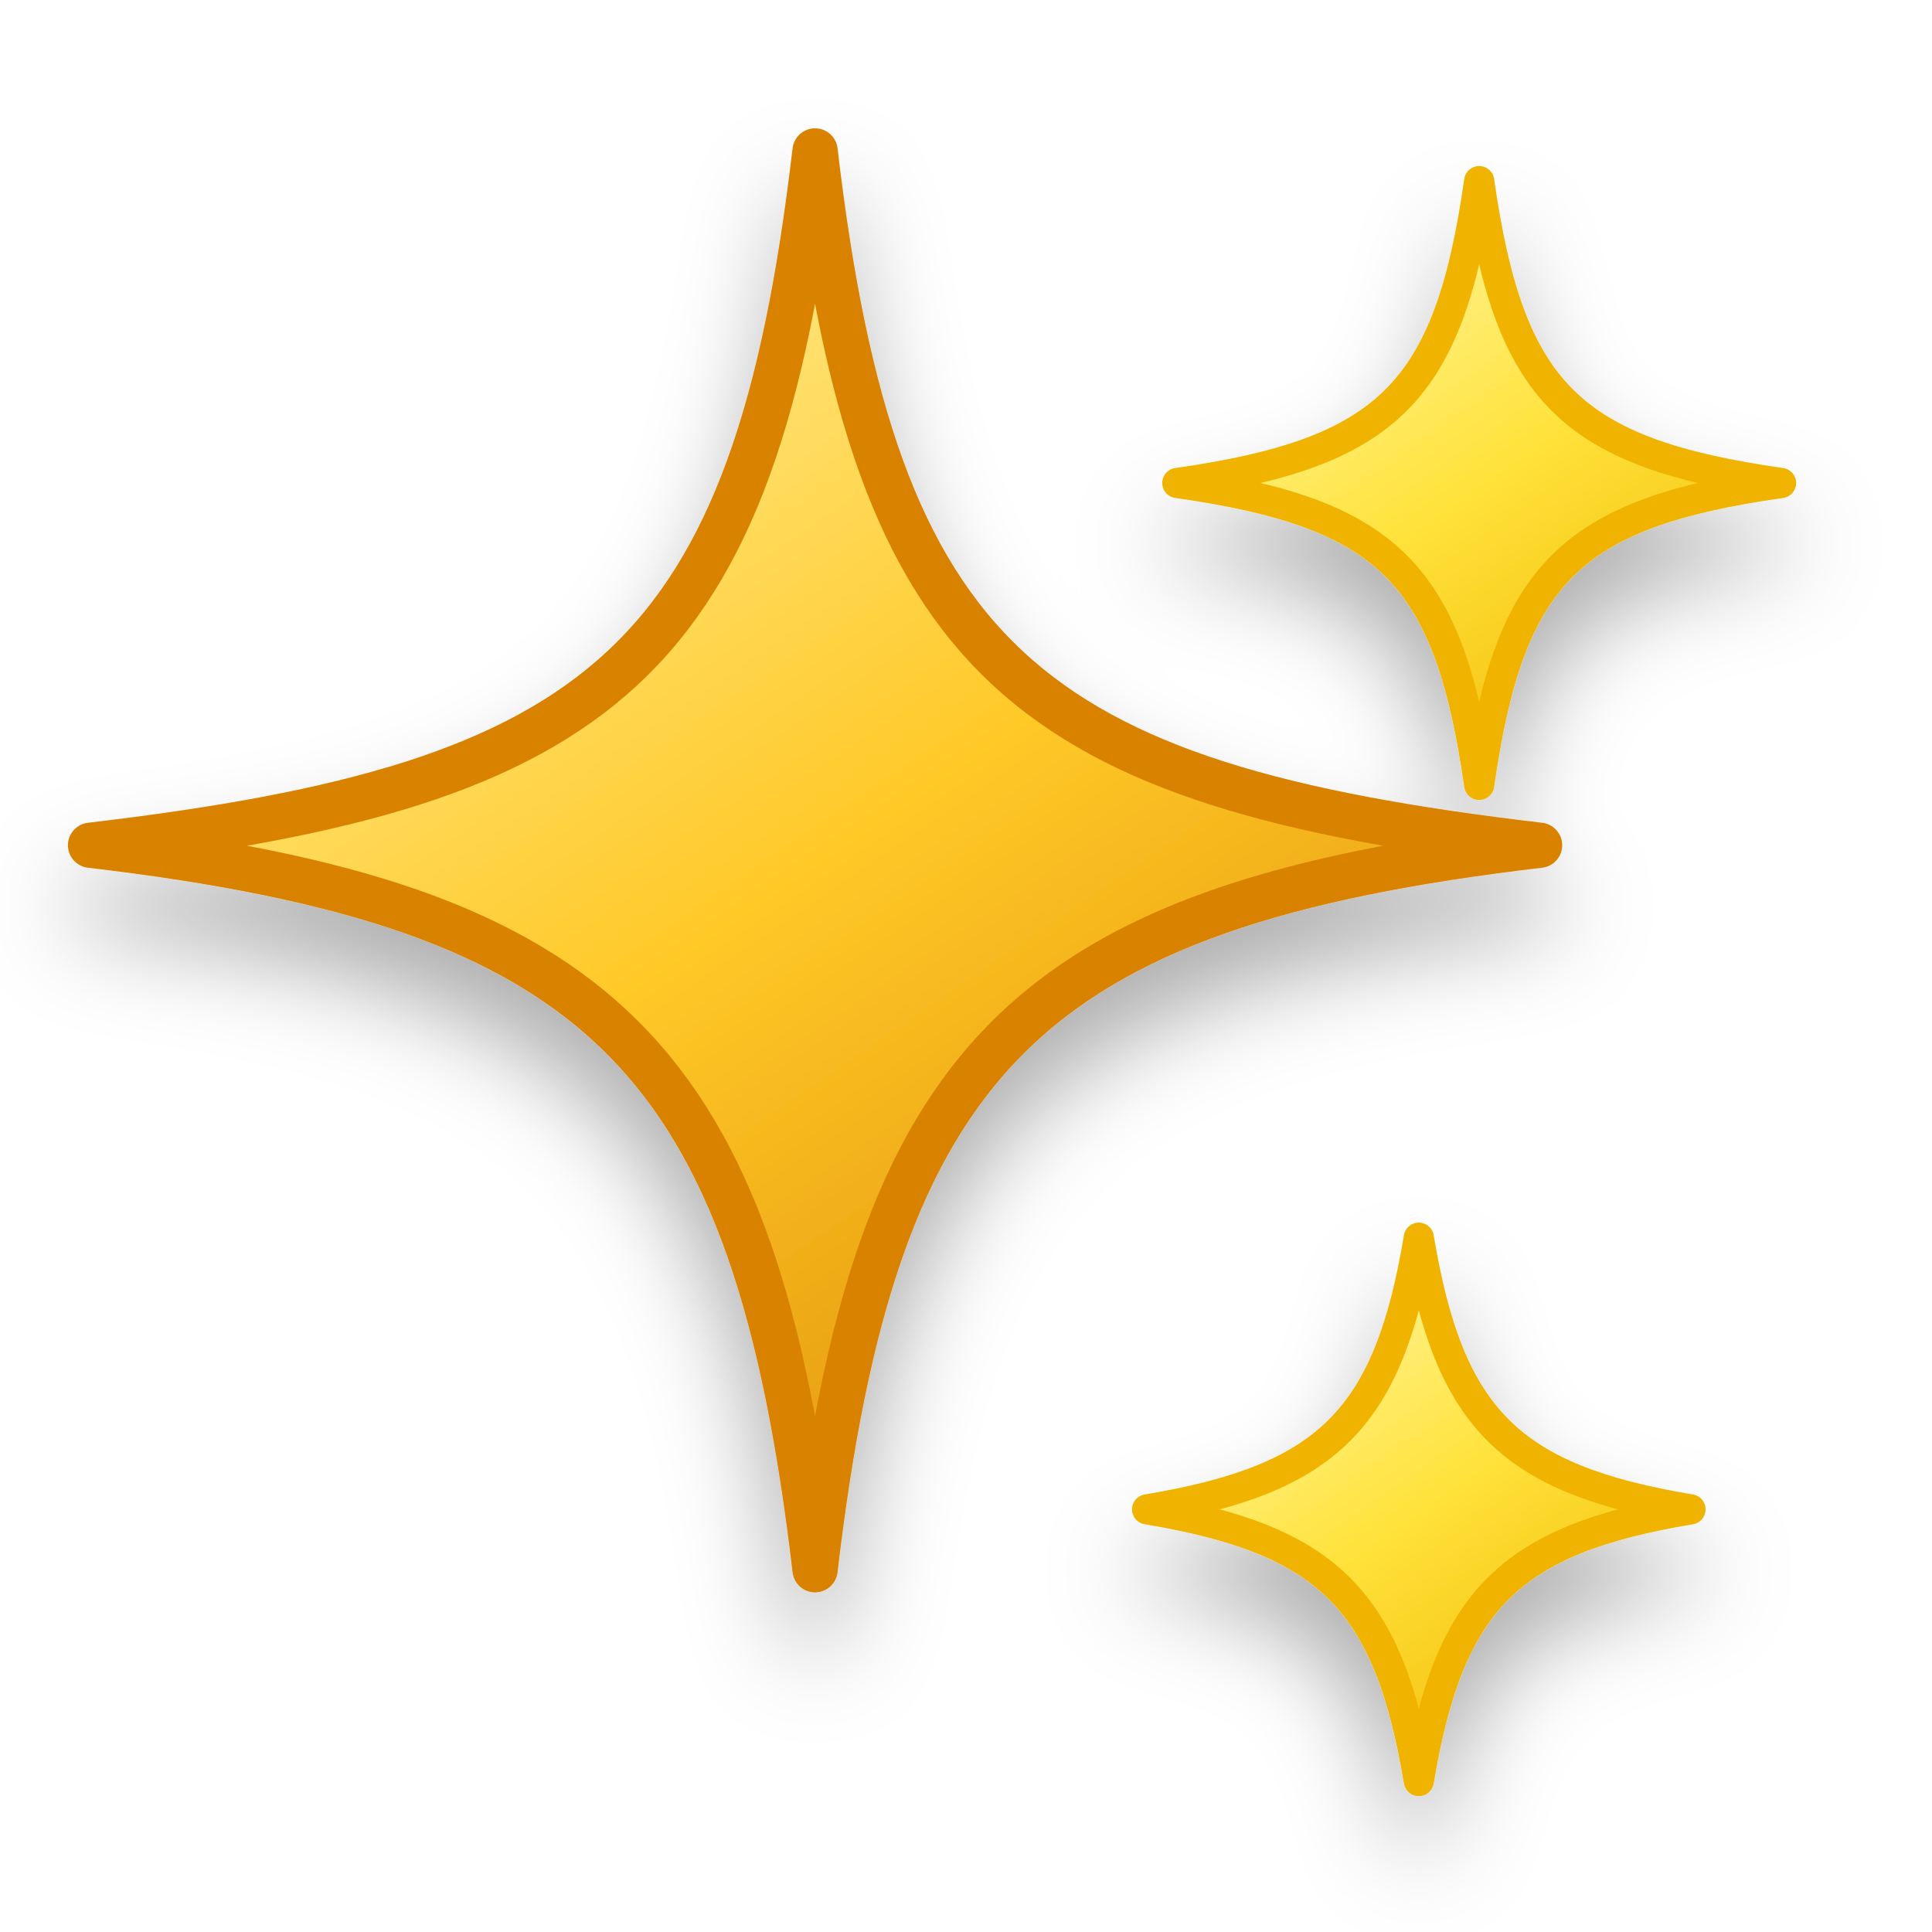
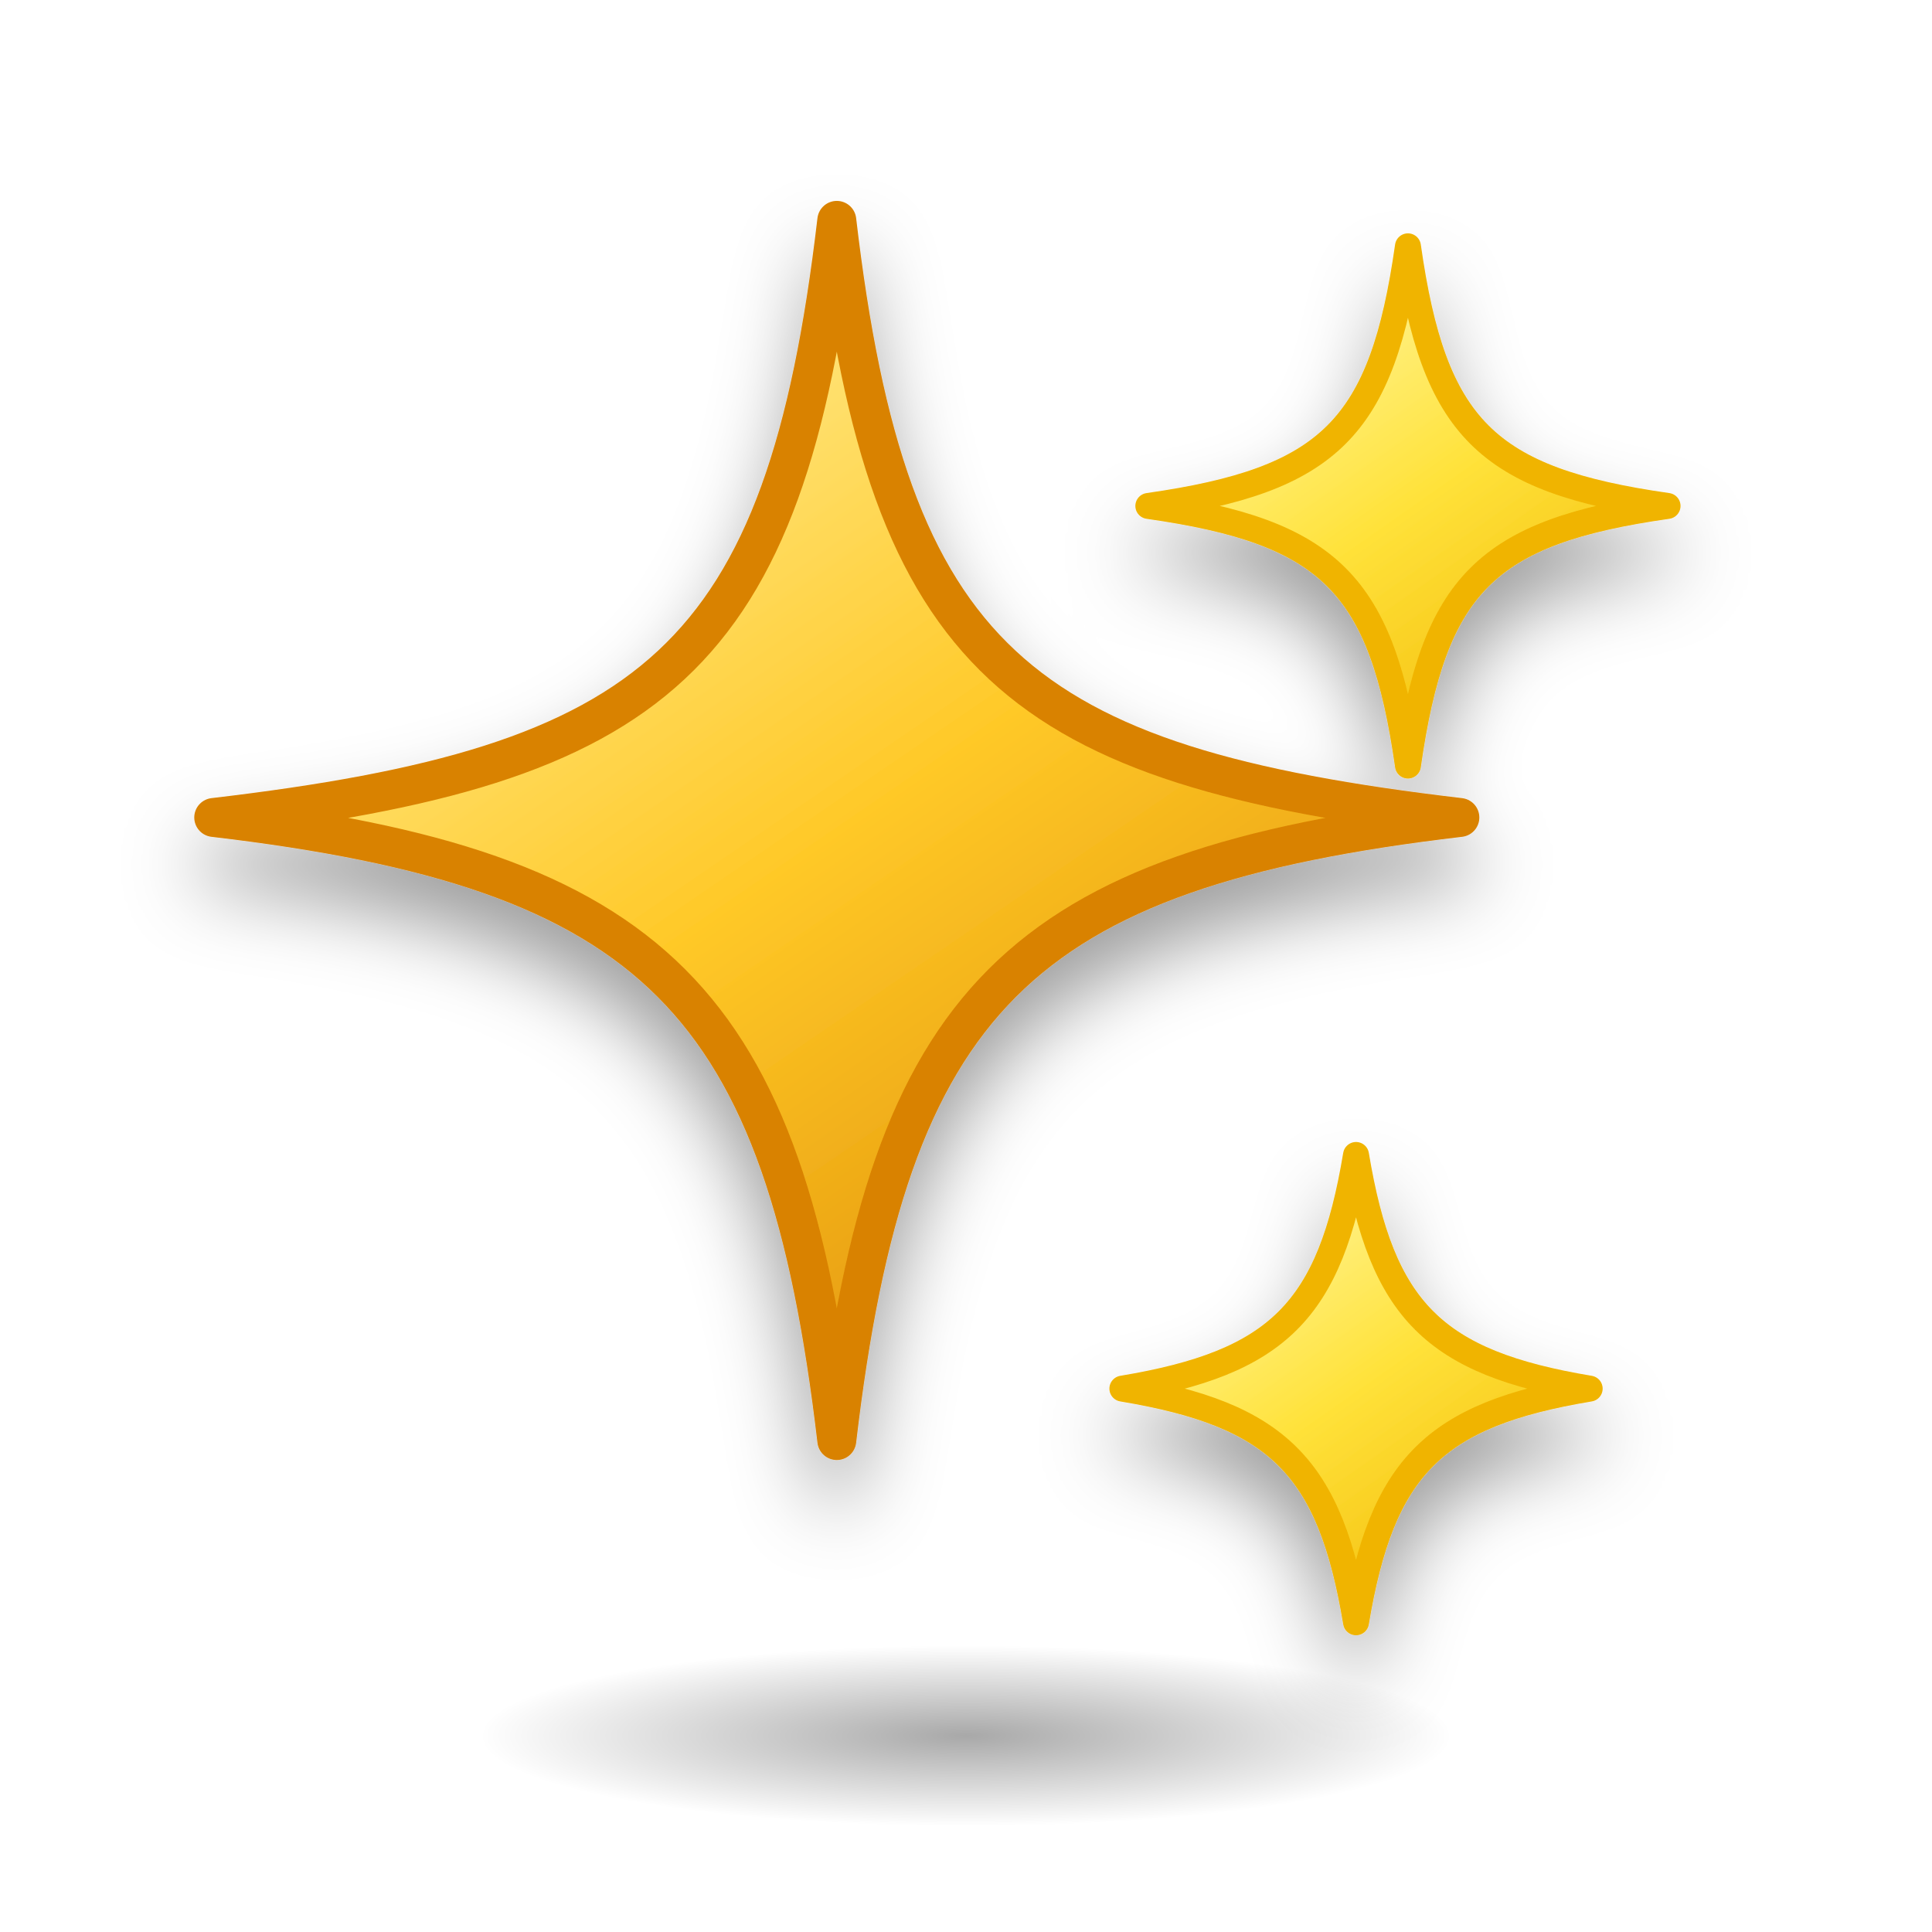
<svg xmlns="http://www.w3.org/2000/svg" viewBox="0 0 64 64" width="64" height="64">
  <defs>
    <linearGradient id="sparkles-gold" x1=".15" y1="0" x2=".85" y2="1">
      <stop offset="0" stop-color="#fff6b0" />
      <stop offset="0.5" stop-color="#ffc928" />
      <stop offset="1" stop-color="#d98200" />
    </linearGradient>
    <linearGradient id="sparkles-yellow" x1=".15" y1="0" x2=".85" y2="1">
      <stop offset="0" stop-color="#fffbb8" />
      <stop offset="0.5" stop-color="#ffe23a" />
      <stop offset="1" stop-color="#f0b400" />
    </linearGradient>
-     <filter id="sparkles-s" x="-20%" y="-20%" width="140%" height="150%">
-       <feDropShadow dx="0" dy="2" stdDeviation="1.6" flood-color="#000" flood-opacity=".32" />
+     <filter id="sparkles-3d" x="-25%" y="-25%" width="150%" height="160%" color-interpolation-filters="sRGB">
+       <feGaussianBlur in="SourceAlpha" stdDeviation="1.7" result="bl" />
+       <feSpecularLighting in="bl" surfaceScale="5" specularConstant=".9" specularExponent="26" lighting-color="#ffffff" result="sp">
+         <feDistantLight azimuth="225" elevation="52" />
+       </feSpecularLighting>
+       <feComposite in="sp" in2="SourceAlpha" operator="in" result="spIn" />
+       <feComposite in="SourceGraphic" in2="spIn" operator="arithmetic" k1="0" k2="1" k3=".85" k4="0" result="lit" />
+       <feOffset in="SourceAlpha" dx="-.9" dy="-1.5" result="of" />
+       <feComposite in="SourceAlpha" in2="of" operator="out" result="rim" />
+       <feFlood flood-color="#1a0a00" flood-opacity=".34" result="fl" />
+       <feComposite in="fl" in2="rim" operator="in" result="shade" />
+       <feMerge result="body">
+         <feMergeNode in="lit" />
+         <feMergeNode in="shade" />
+       </feMerge>
+       <feDropShadow in="body" dx="0" dy="1.8" stdDeviation="1.5" flood-color="#000" flood-opacity=".38" />
    </filter>
+     <radialGradient id="sparkles-cs">
+       <stop offset="0" stop-color="#000" stop-opacity=".34" />
+       <stop offset="1" stop-color="#000" stop-opacity="0" />
+     </radialGradient>
  </defs>
-   <g filter="url(#sparkles-s)">
+   <ellipse cx="32" cy="57.5" rx="16" ry="3" fill="url(#sparkles-cs)" />
+   <g transform="translate(4.5 3) scale(.86)" filter="url(#sparkles-3d)">
    <path d="M27 5 C29 22 34 26 51 28 C34 30 29 35 27 52 C25 35 20 30 3 28 C20 26 25 22 27 5Z" fill="url(#sparkles-gold)" stroke="#d98200" stroke-width="1.5" stroke-linejoin="round" stroke-linecap="round" />
    <path d="M49 6 C50 13 52 15 59 16 C52 17 50 19 49 26 C48 19 46 17 39 16 C46 15 48 13 49 6Z" fill="url(#sparkles-yellow)" stroke="#f0b400" stroke-width="1" stroke-linejoin="round" stroke-linecap="round" />
    <path d="M47 41 C48 47 50 49 56 50 C50 51 48 53 47 59 C46 53 44 51 38 50 C44 49 46 47 47 41Z" fill="url(#sparkles-yellow)" stroke="#f0b400" stroke-width="1" stroke-linejoin="round" stroke-linecap="round" />
  </g>
</svg>
